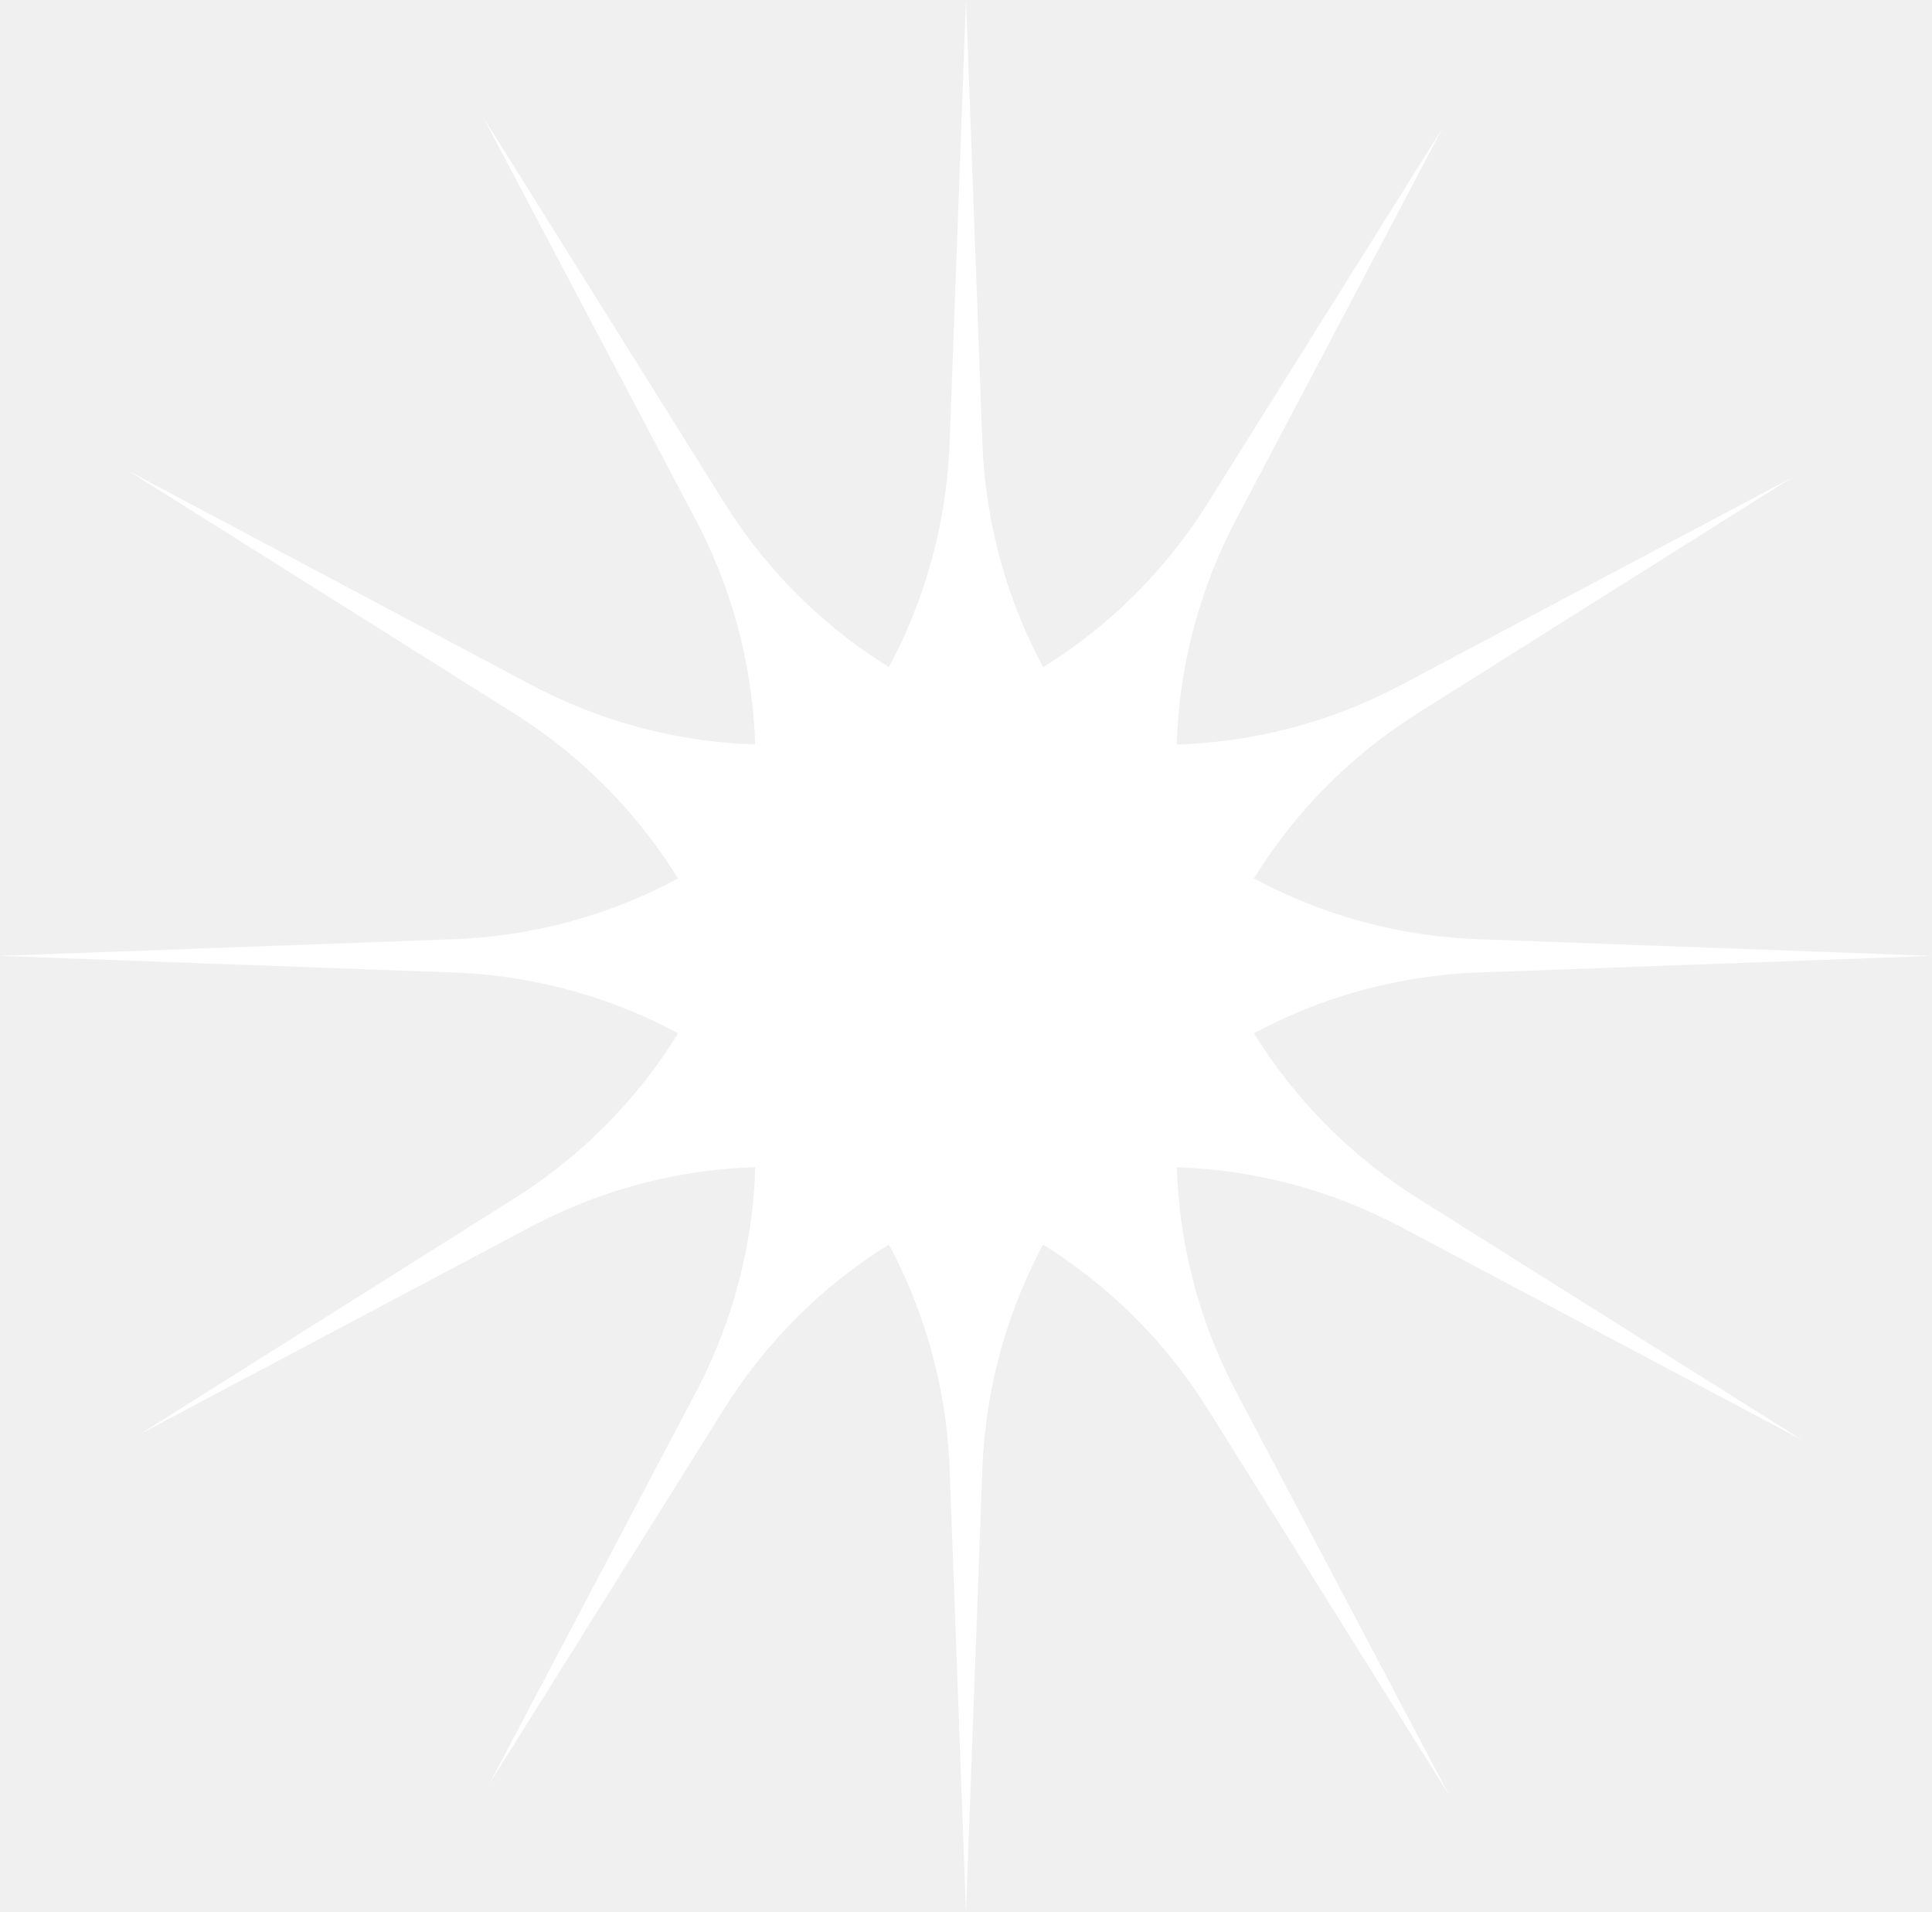
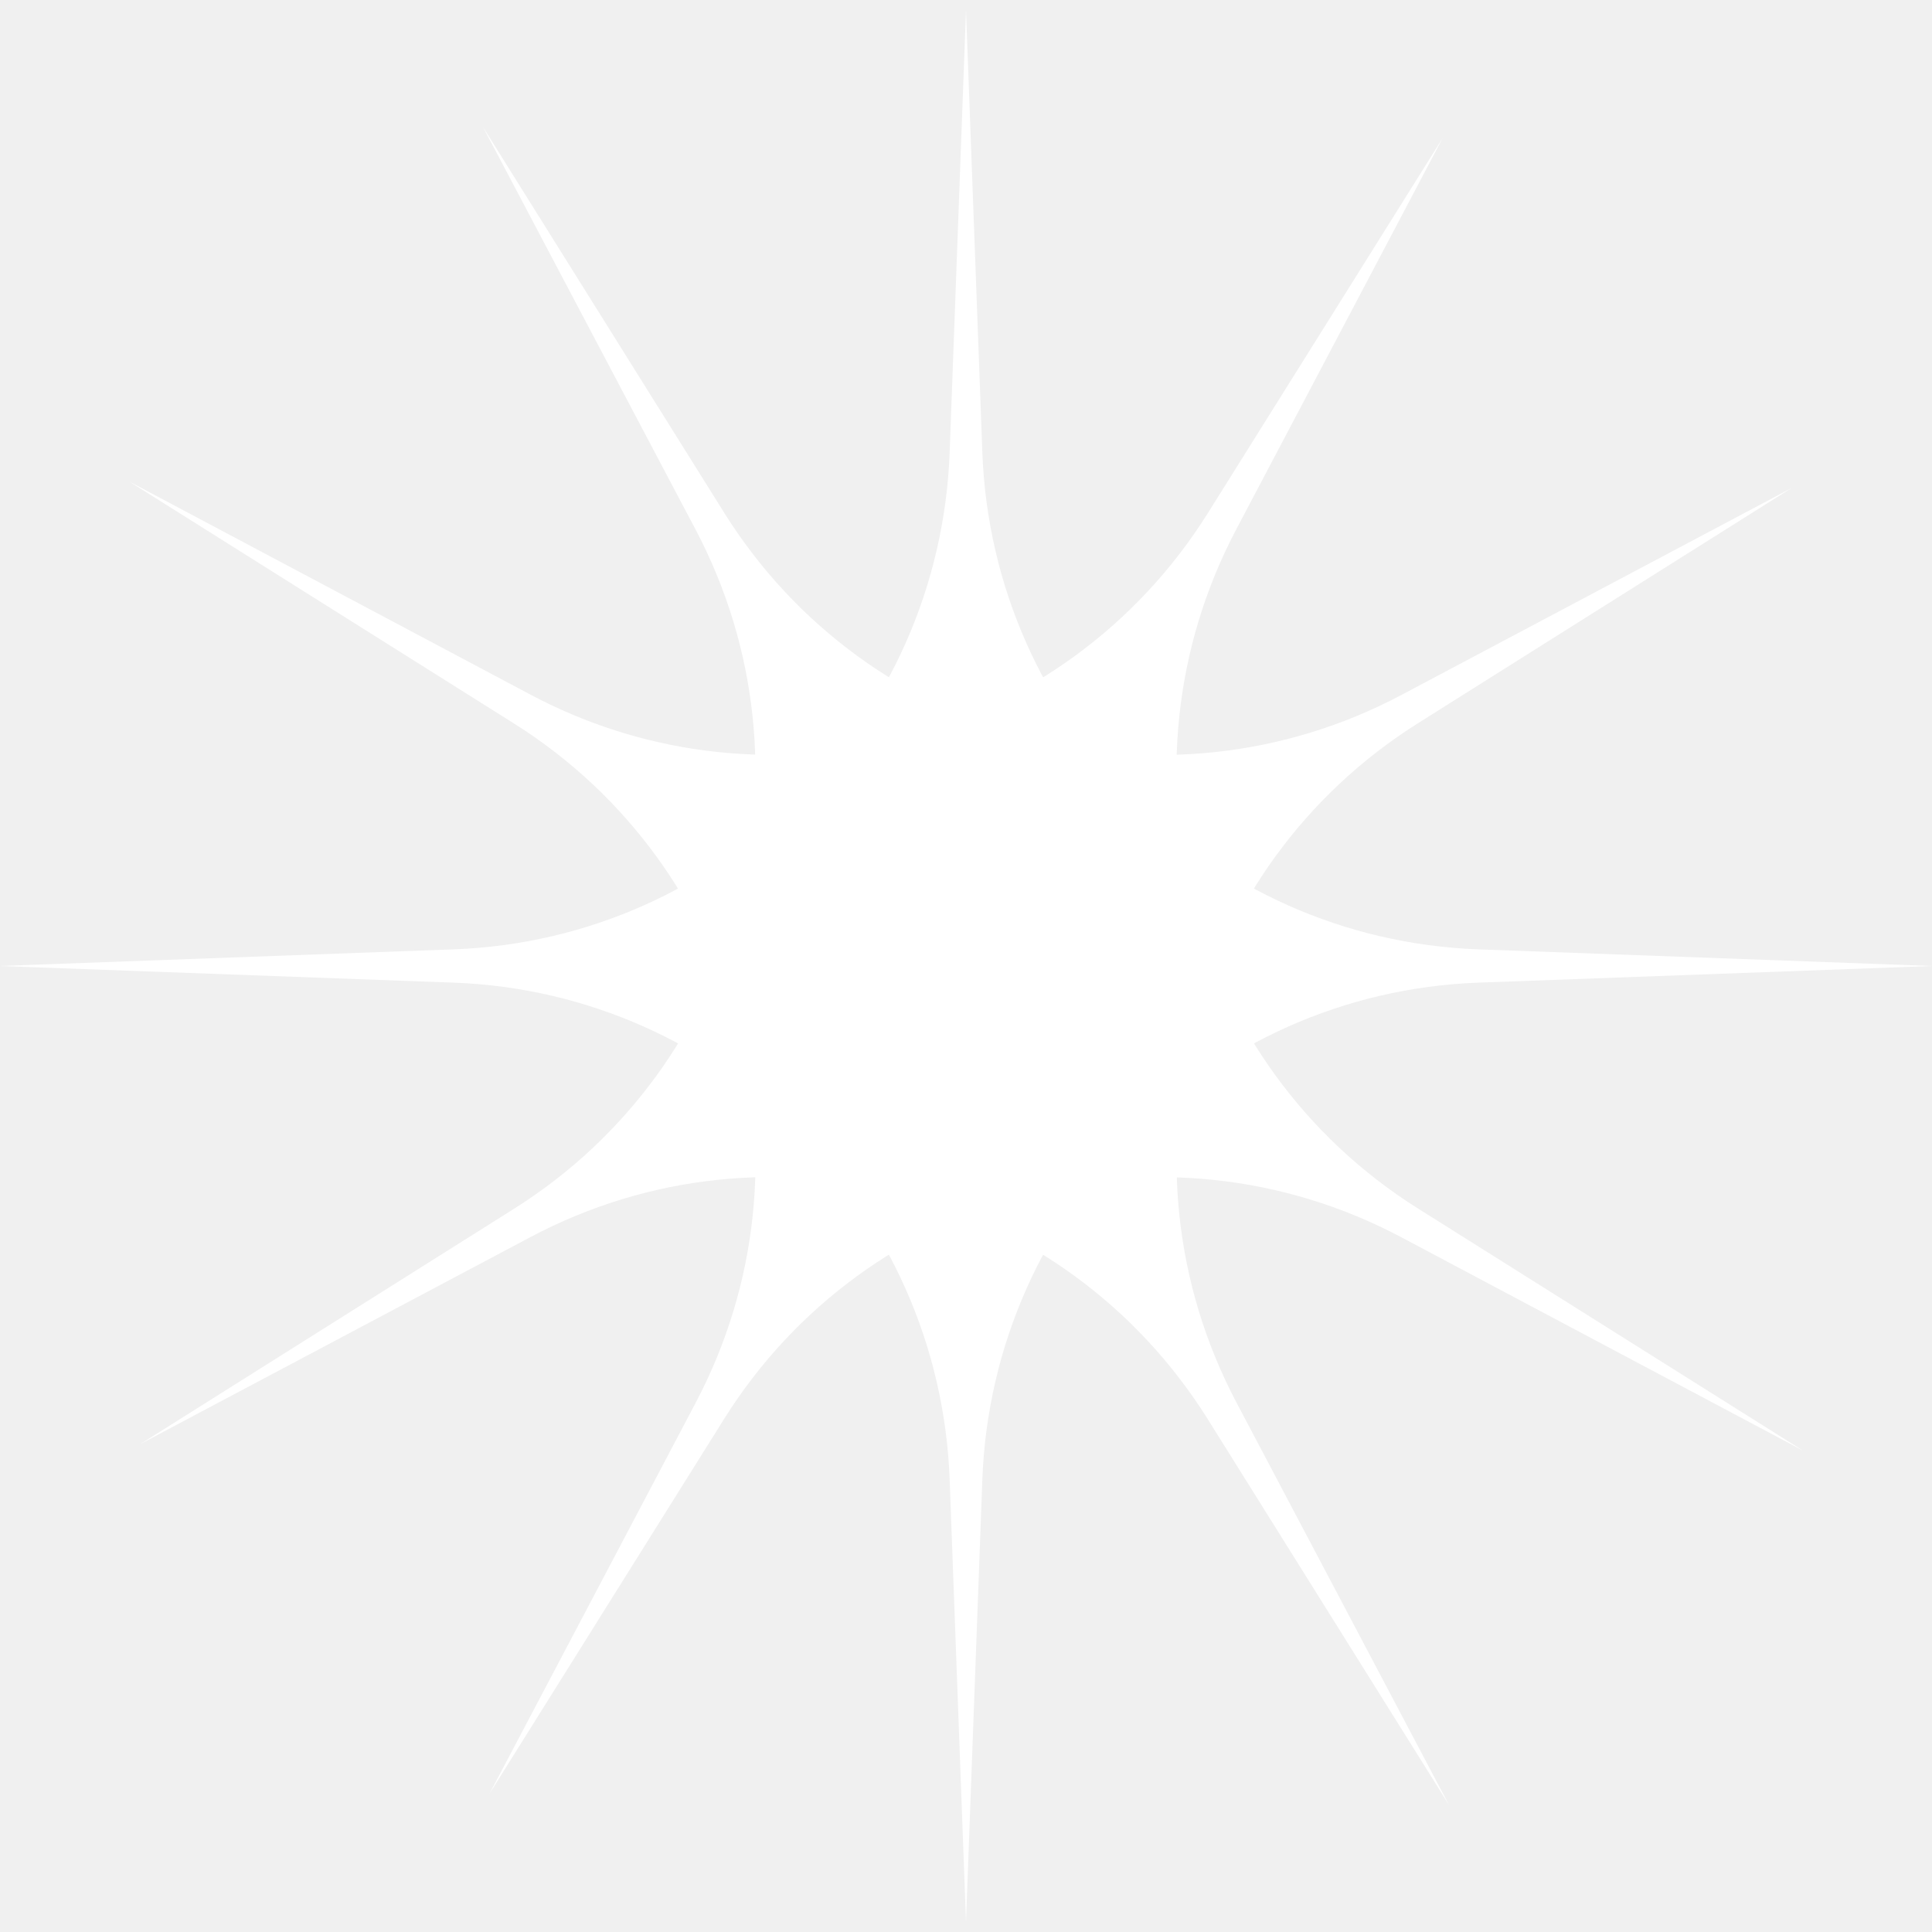
- <svg xmlns="http://www.w3.org/2000/svg" width="95" height="94" viewBox="0 0 95 94" fill="none">
+ <svg xmlns="http://www.w3.org/2000/svg" width="86" height="86" viewBox="0 0 95 94" fill="none">
  <path d="M47.5 0L48.303 21.735C48.795 35.032 59.434 45.696 72.694 46.182L95 47L72.694 47.818C59.434 48.304 48.795 58.968 48.303 72.265L47.5 94L46.697 72.265C46.205 58.968 35.566 48.304 22.306 47.818L0 47L22.306 46.182C35.566 45.696 46.205 35.032 46.697 21.735L47.5 0Z" fill="white" />
  <path d="M70.933 6.297L60.792 25.523C54.588 37.285 58.485 51.855 69.726 58.925L88.636 70.817L68.911 60.341C57.185 54.113 42.654 58.014 35.599 69.283L24.067 87.703L34.208 68.477C40.412 56.715 36.515 42.145 25.274 35.075L6.364 23.182L26.089 33.659C37.815 39.887 52.346 35.986 59.401 24.717L70.933 6.297Z" fill="white" />
  <path d="M88.088 23.5L69.72 35.065C58.482 42.141 54.593 56.713 60.803 68.472L71.25 88.253L59.391 69.289C52.341 58.016 37.812 54.108 26.084 60.33L6.912 70.5L25.28 58.935C36.518 51.859 40.407 37.287 34.197 25.528L23.75 5.747L35.609 24.711C42.659 35.984 57.188 39.892 68.916 33.67L88.088 23.5Z" fill="white" />
</svg>
